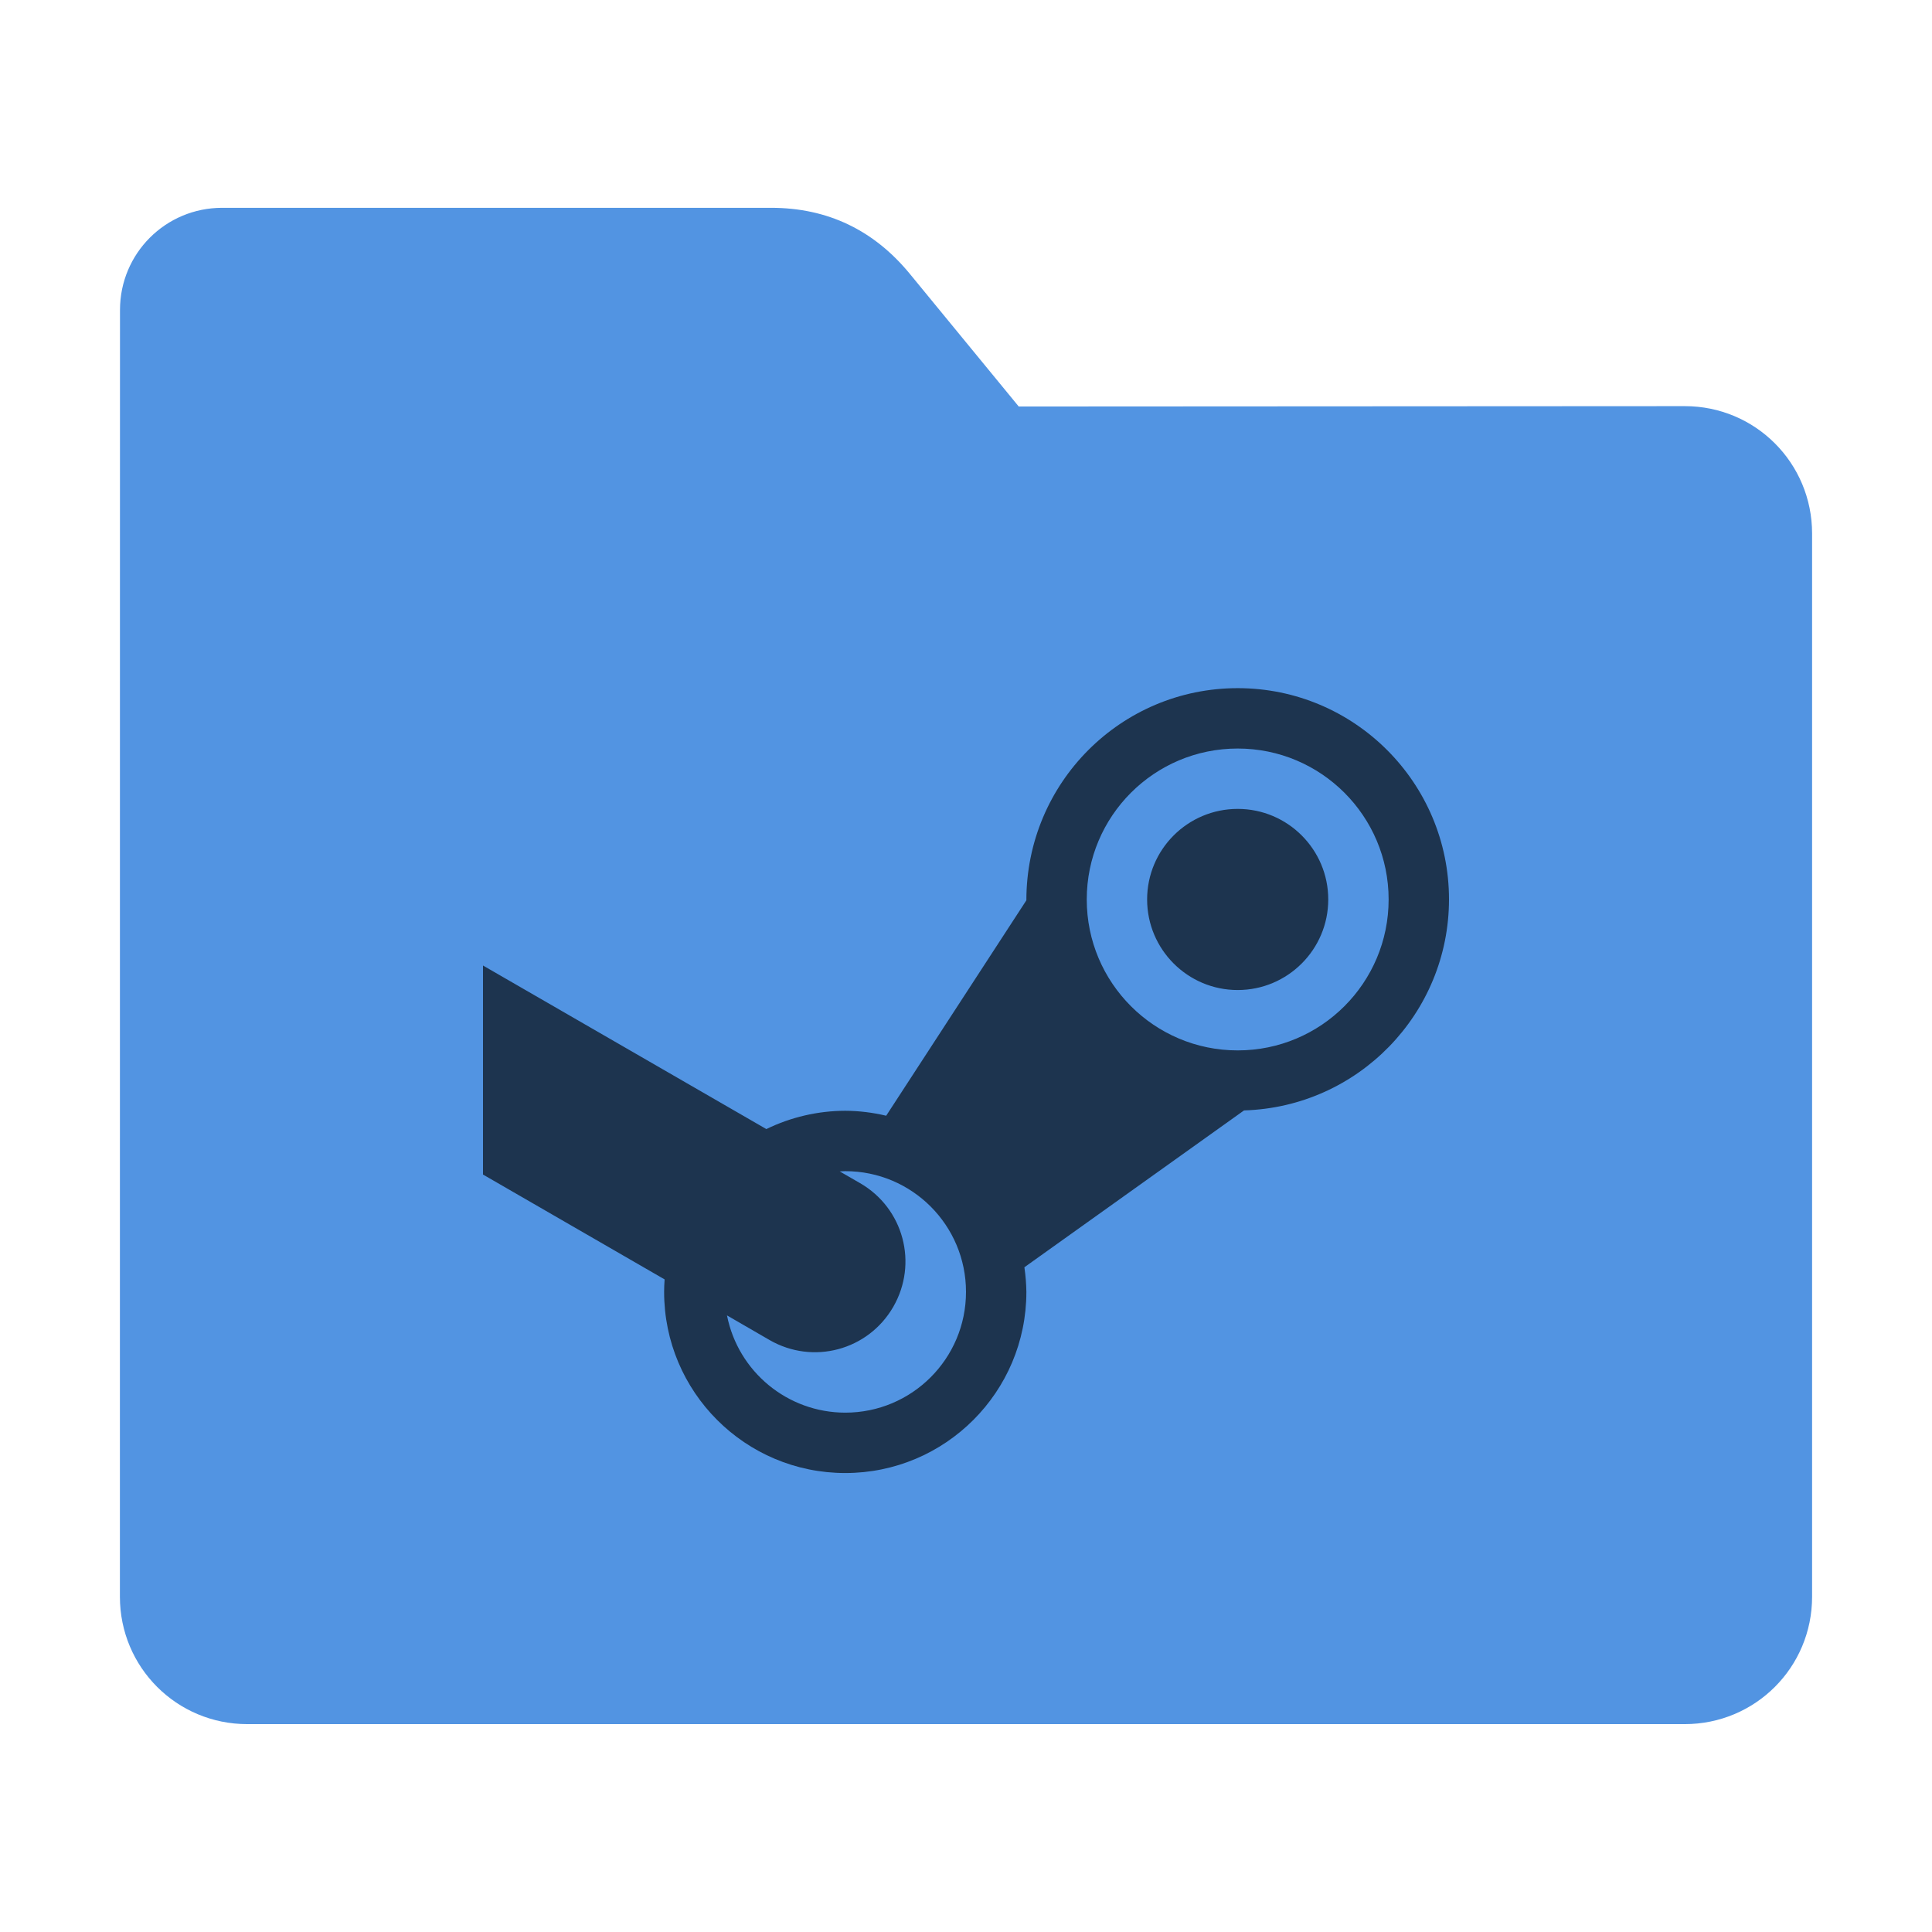
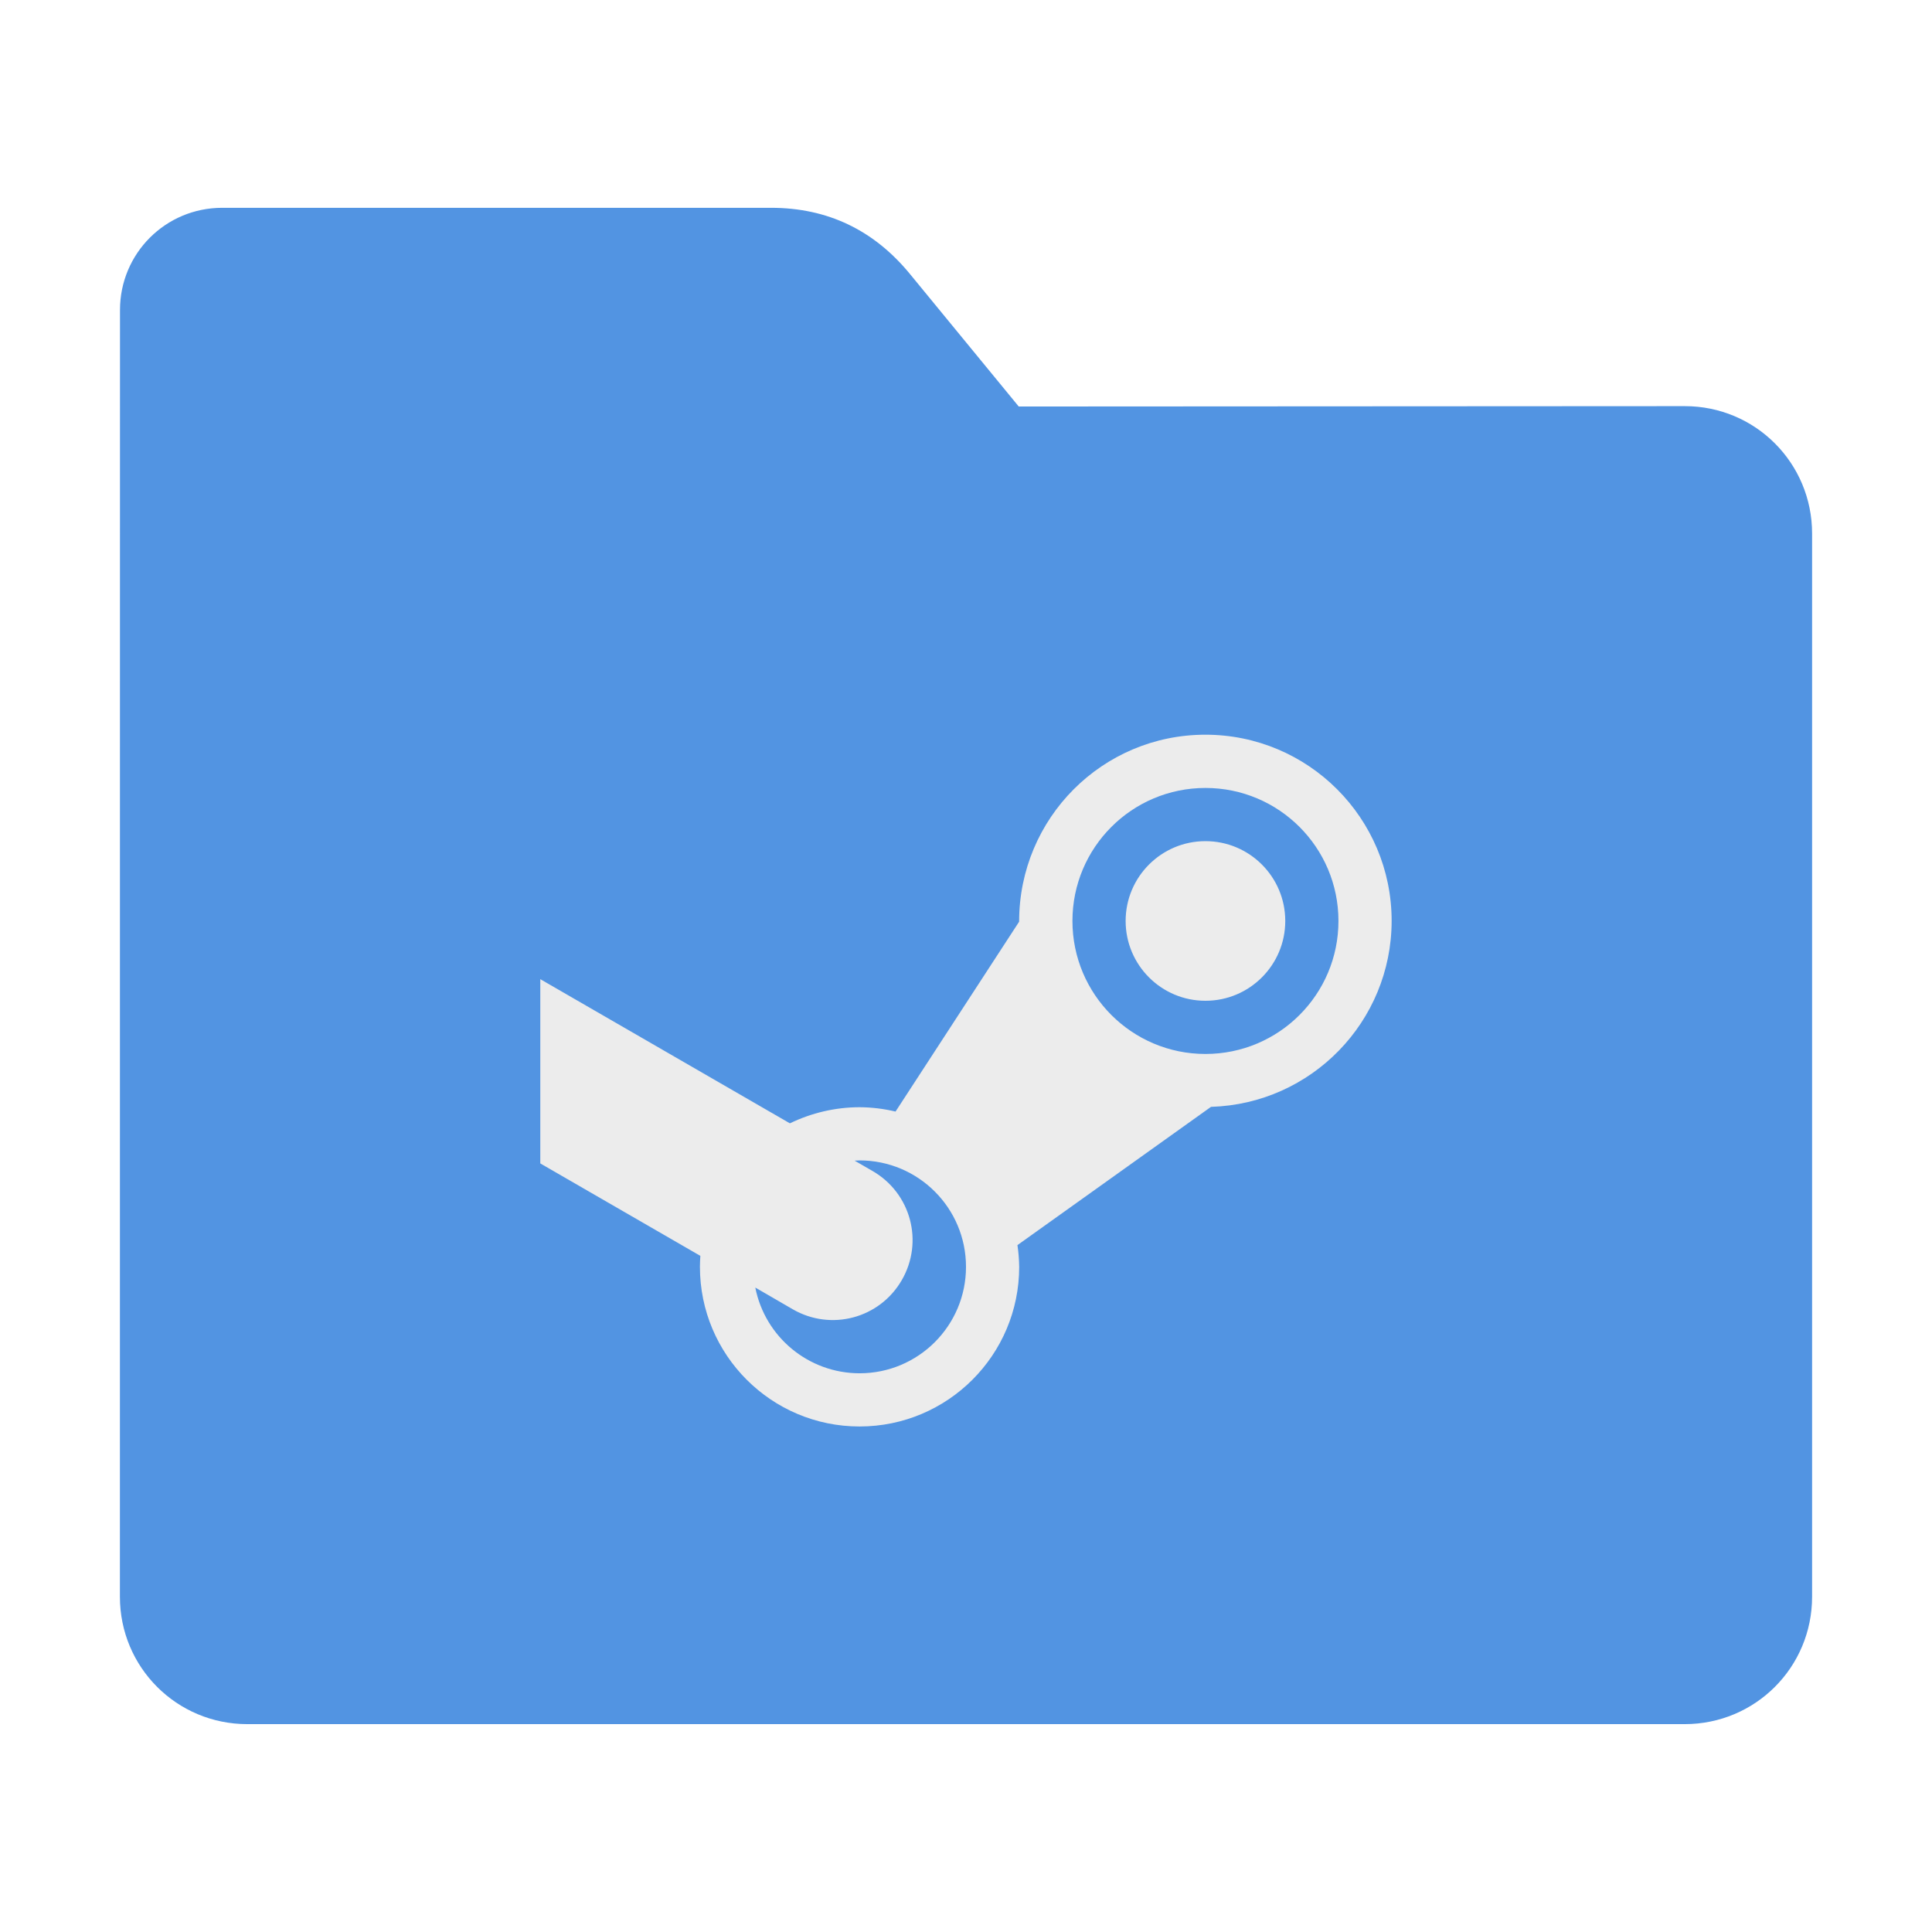
<svg xmlns="http://www.w3.org/2000/svg" width="32" height="32" version="1" id="svg16">
  <defs id="defs20" />
  <path style="fill:#5294e2;fill-opacity:1;stroke:none;stroke-width:0.145;stroke-miterlimit:4;stroke-dasharray:none;stroke-opacity:1" d="m 27.904,6.727 c 1.169,-7.38e-4 2.11,0.941 2.11,2.11 V 26.447 c 0,1.169 -0.941,2.11 -2.11,2.11 H 4.096 c -1.169,0 -2.11,-0.941 -2.11,-2.11 l 7.31e-4,-16.245 7.32e-4,-5.067 c 0,-0.938 0.755,-1.693 1.693,-1.693 h 9.091 c 0.938,0 1.705,0.371 2.3,1.096 l 1.802,2.195 z" id="rect4549-3" />
-   <path style="opacity:1;fill:#000000;fill-opacity:0.651" d="m 8,19.454 3.008,1.737 c -0.005,0.069 -0.008,0.138 -0.008,0.207 0,1.657 1.343,3 3,3 1.657,0 3,-1.343 3,-3 -0.002,-0.137 -0.013,-0.273 -0.033,-0.408 l 3.638,-2.598 c 1.89,-0.057 3.393,-1.604 3.395,-3.494 0,-1.933 -1.567,-3.5 -3.5,-3.5 -1.933,0 -3.501,1.567 -3.5,3.514 l -2.322,3.568 c -0.222,-0.053 -0.45,-0.081 -0.678,-0.082 -0.453,10e-4 -0.9,0.105 -1.307,0.303 L 8,15.992 m 12.5,-3.594 c 1.381,0 2.5,1.119 2.5,2.5 0,1.381 -1.119,2.5 -2.5,2.5 -1.381,0 -2.5,-1.119 -2.5,-2.5 0,-1.381 1.119,-2.5 2.5,-2.5 z m 0,1 c -0.828,0 -1.5,0.672 -1.5,1.5 0,0.828 0.672,1.5 1.5,1.5 0.828,0 1.5,-0.672 1.5,-1.5 0,-0.828 -0.672,-1.5 -1.5,-1.5 z m -6.5,6 c 1.105,0 2,0.895 2,2 0,1.105 -0.895,2 -2,2 -0.954,-0.001 -1.774,-0.676 -1.959,-1.611 l 0.705,0.408 c 0.72,0.415 1.633,0.171 2.049,-0.549 0.415,-0.72 0.171,-1.633 -0.549,-2.049 l -0.338,-0.195 c 0.031,-0.002 0.061,-0.003 0.092,-0.004 z" id="path14" />
+   <path style="opacity:1;fill:#ececec;fill-opacity:1;stroke-width:0.881" d="m 8.949,19.27 2.651,1.531 c -0.004,0.061 -0.007,0.122 -0.007,0.182 0,1.46 1.184,2.644 2.644,2.644 1.46,0 2.644,-1.184 2.644,-2.644 -0.002,-0.121 -0.011,-0.241 -0.029,-0.36 l 3.206,-2.29 c 1.666,-0.05 2.99,-1.414 2.992,-3.079 0,-1.704 -1.381,-3.085 -3.085,-3.085 -1.704,0 -3.086,1.381 -3.085,3.097 l -2.047,3.145 c -0.196,-0.047 -0.397,-0.071 -0.598,-0.072 -0.399,8.81e-4 -0.793,0.093 -1.152,0.267 L 8.949,16.218 M 19.966,13.051 c 1.217,0 2.203,0.986 2.203,2.203 0,1.217 -0.986,2.203 -2.203,2.203 -1.217,0 -2.203,-0.986 -2.203,-2.203 0,-1.217 0.986,-2.203 2.203,-2.203 z m 0,0.881 c -0.73,0 -1.322,0.592 -1.322,1.322 0,0.73 0.592,1.322 1.322,1.322 0.73,0 1.322,-0.592 1.322,-1.322 0,-0.73 -0.592,-1.322 -1.322,-1.322 z m -5.729,5.288 c 0.974,0 1.763,0.789 1.763,1.763 0,0.974 -0.789,1.763 -1.763,1.763 -0.841,-8.82e-4 -1.564,-0.596 -1.727,-1.42 l 0.621,0.36 c 0.635,0.366 1.439,0.151 1.806,-0.484 0.366,-0.635 0.151,-1.439 -0.484,-1.806 l -0.298,-0.172 c 0.027,-0.002 0.054,-0.003 0.081,-0.004 z" id="path14" />
</svg>
